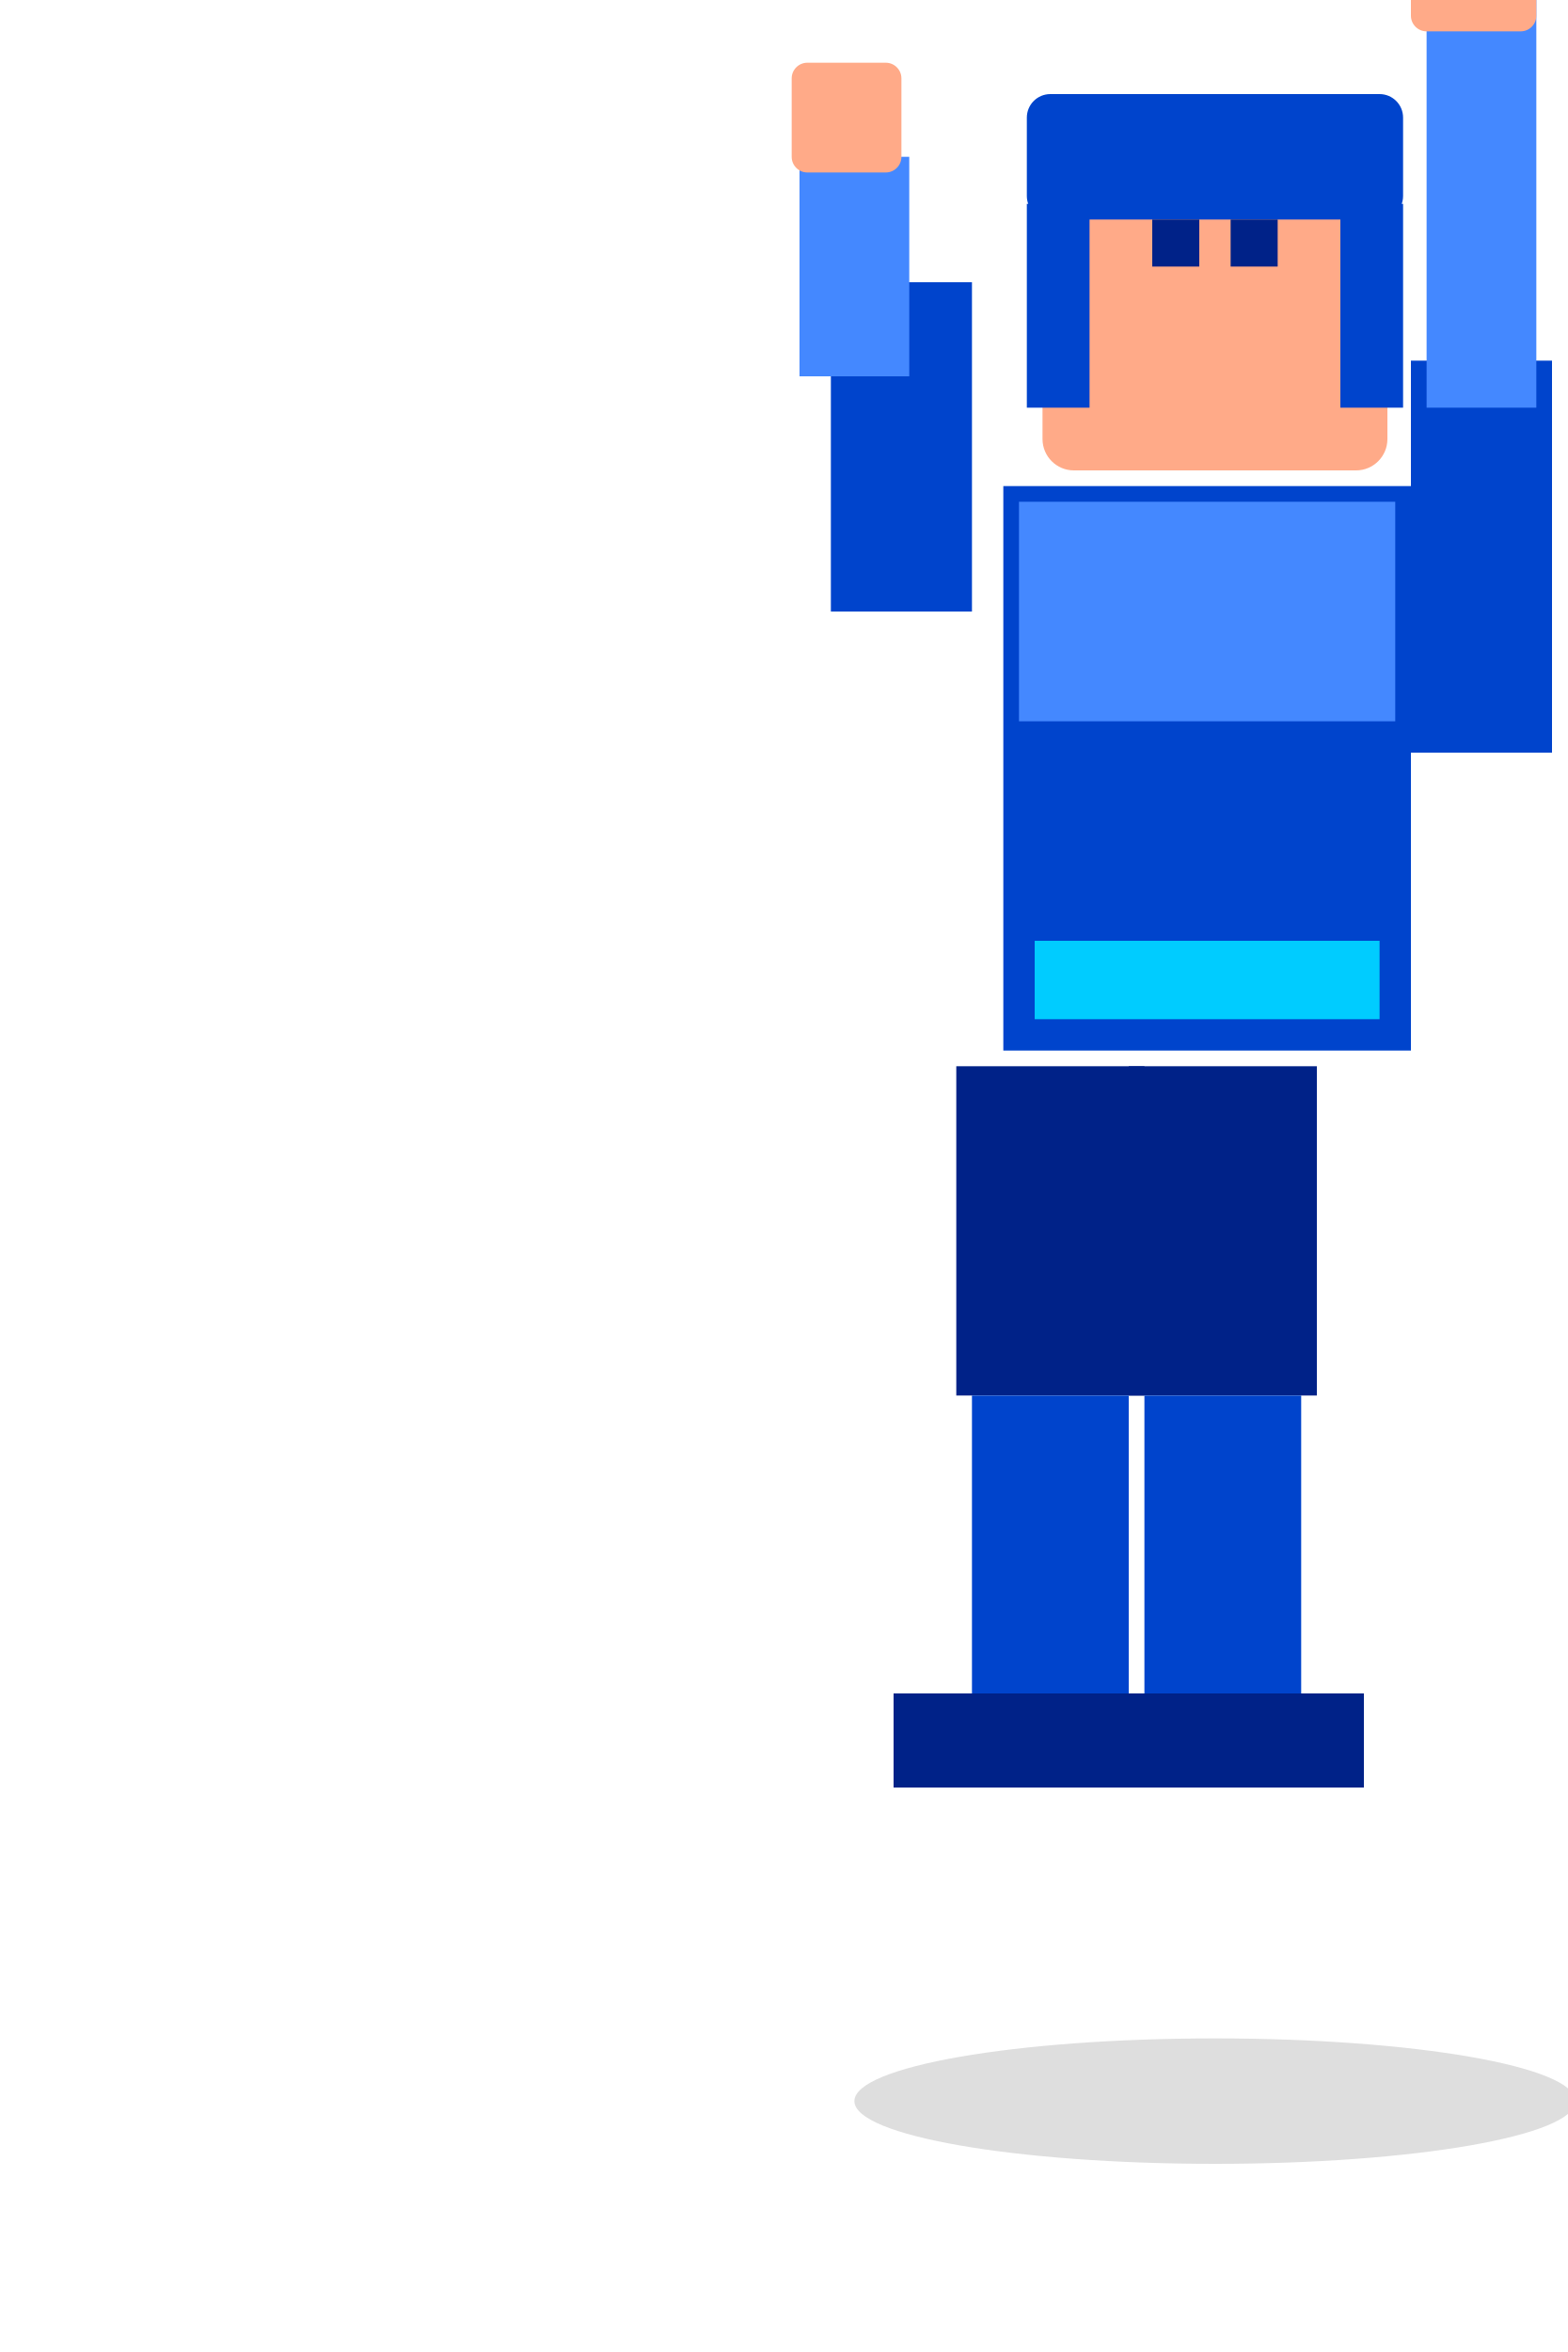
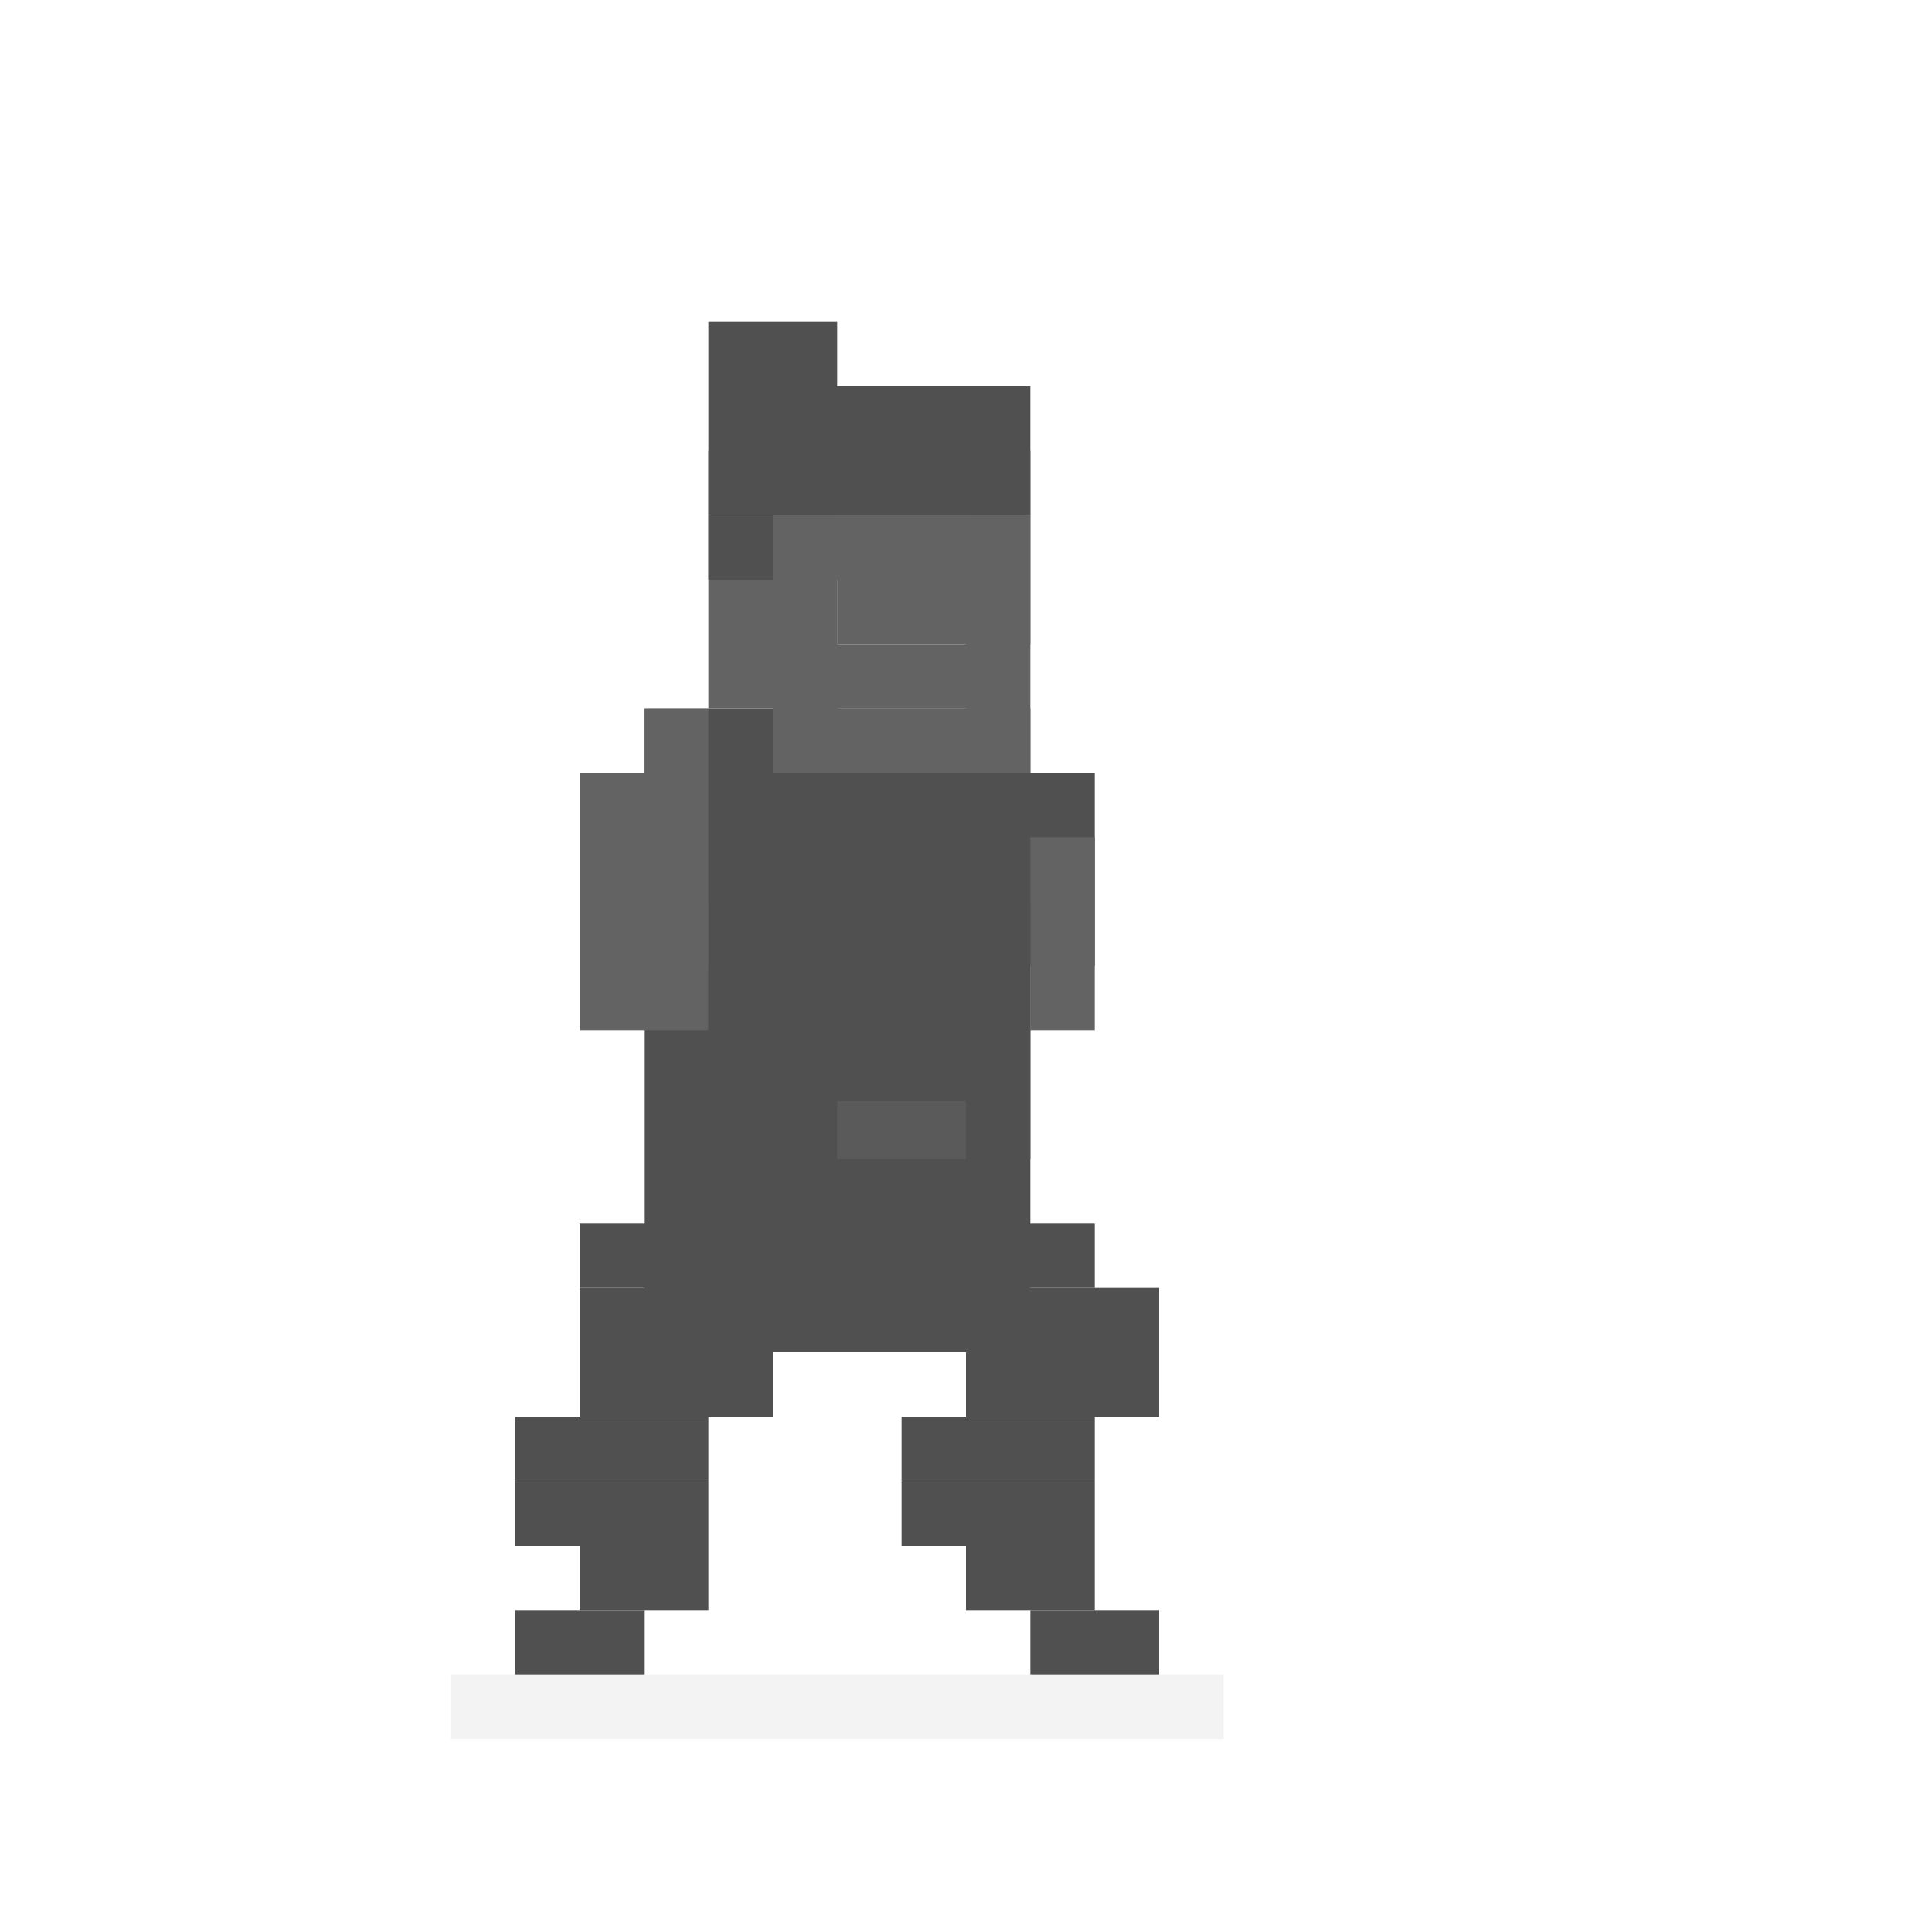
- <svg xmlns="http://www.w3.org/2000/svg" viewBox="0 0 200 300" width="200" height="300">
-   <g transform="translate(50,0)">
-     <ellipse cx="105" cy="268" rx="46" ry="8" fill="rgba(0,0,0,0.13)" />
-     <rect x="72" y="136" width="24" height="42" fill="#002288" />
-     <rect x="74" y="178" width="20" height="40" fill="#0044CC" />
-     <rect x="64" y="216" width="34" height="12" fill="#002288" />
-     <rect x="94" y="136" width="24" height="42" fill="#002288" />
-     <rect x="96" y="178" width="20" height="40" fill="#0044CC" />
-     <rect x="88" y="216" width="36" height="12" fill="#002288" />
-     <rect x="56" y="36" width="18" height="42" fill="#0044CC" />
-     <rect x="52" y="20" width="14" height="28" fill="#4488FF" />
-     <rect x="51" y="8" width="14" height="14" fill="#FFAA88" rx="2" />
-     <rect x="78" y="62" width="52" height="72" fill="#0044CC" />
-     <rect x="80" y="64" width="48" height="28" fill="#4488FF" />
-     <rect x="82" y="120" width="44" height="10" fill="#00CCFF" />
-     <rect x="130" y="46" width="18" height="50" fill="#0044CC" />
-     <rect x="132" y="-4" width="14" height="56" fill="#4488FF" />
-     <rect x="130" y="-10" width="16" height="14" fill="#FFAA88" rx="2" />
-     <rect x="83" y="18" width="44" height="42" fill="#FFAA88" rx="4" />
-     <rect x="81" y="12" width="48" height="16" fill="#0044CC" rx="3" />
-     <rect x="81" y="26" width="8" height="26" fill="#0044CC" />
-     <rect x="121" y="26" width="8" height="26" fill="#0044CC" />
-     <rect x="97" y="28" width="6" height="6" fill="#002288" />
-     <rect x="107" y="28" width="6" height="6" fill="#002288" />
-   </g>
+ <svg xmlns="http://www.w3.org/2000/svg" width="300" height="300" viewBox="0 0 300 300" fill="none">
+   <path d="M190 260H70V270H190V260Z" fill="black" fill-opacity="0.05" />
+   <path d="M170 190H140V200H170V190Z" fill="#515050" />
+   <path d="M160 180H100V210H160V180Z" fill="#515050" />
+   <path d="M120 190H90V200H120V190Z" fill="#515050" />
+   <path d="M120 200H90V210H120V200Z" fill="#515050" />
+   <path d="M120 210H90V220H120V210Z" fill="#515050" />
+   <path d="M110 220H80V230H110V220Z" fill="#515050" />
+   <path d="M110 230H80V240H110V230Z" fill="#515050" />
+   <path d="M180 200H150V210H180V200Z" fill="#515050" />
+   <path d="M180 210H150V220H180V210Z" fill="#515050" />
+   <path d="M170 220H140V230H170V220Z" fill="#515050" />
+   <path d="M170 230H140V240H170V230Z" fill="#515050" />
+   <path d="M170 240H150V250H170V240Z" fill="#515050" />
+   <path d="M180 250H160V260H180V250Z" fill="#515050" />
+   <path d="M110 240H90V250H110V240Z" fill="#515050" />
+   <path d="M100 250H80V260H100V250Z" fill="#515050" />
+   <path d="M170 120H90V150H170V120Z" fill="#515050" />
+   <path d="M150 120H100V110H150V120Z" fill="#515050" />
+   <path d="M160 146H100V180H160V146Z" fill="#515050" />
+   <path d="M150 120H130V180H150V120Z" fill="#515050" />
+   <path d="M120 120H130V180H120V120Z" fill="#515050" />
+   <path d="M150 120H160V180H150V120Z" fill="#515050" />
+   <path d="M150 180H130V171H150V180Z" fill="#5A5A5A" />
+   <path d="M110 110H100V120H110V110Z" fill="#636363" />
+   <path d="M150 110H120V120H150V110Z" fill="#636363" />
+   <rect x="150" y="110" width="10" height="10" fill="#515050" />
+   <path d="M130 90H110V110H130V90Z" fill="#636363" />
+   <path d="M120 70H110V80H120V70Z" fill="#636363" />
+   <path d="M130 70H120V80H130V70Z" fill="#636363" />
+   <path d="M140 70H130V80H140V70Z" fill="#636363" />
+   <path d="M130 50H120V60H130V50Z" fill="#515050" />
+   <path d="M120 50H110V60H120V50Z" fill="#515050" />
+   <path d="M160 70H150V80H160V70Z" fill="#636363" />
+   <path d="M150 70H140V80H150V70Z" fill="#636363" />
+   <path d="M150 100H120V110H150V100Z" fill="#636363" />
+   <path d="M160 60H110V80H160V60Z" fill="#515050" />
+   <path d="M130 80H120V120H130V80Z" fill="#636363" />
+   <path d="M160 80H150V120H160V80Z" fill="#636363" />
+   <path d="M160 80H120V90H160V80Z" fill="#636363" />
+   <path d="M160 90H130V100H160V90Z" fill="#636363" />
+   <path d="M130 80H110V90H130V80Z" fill="#636363" />
+   <path d="M120 90H110V80H120V90Z" fill="#515050" />
+   <path d="M170 130H160V160H170V130Z" fill="#636363" />
+   <path d="M160 140H140V150H160V140Z" fill="#515050" />
+   <path d="M160 160H150V150H160V160Z" fill="#515050" />
+   <path d="M110 140H90V160H110V140Z" fill="#636363" />
+   <path d="M110 150H90V120H110V150Z" fill="#636363" />
+   <path d="M130 150H110V170H130V150Z" fill="#515050" />
</svg>
